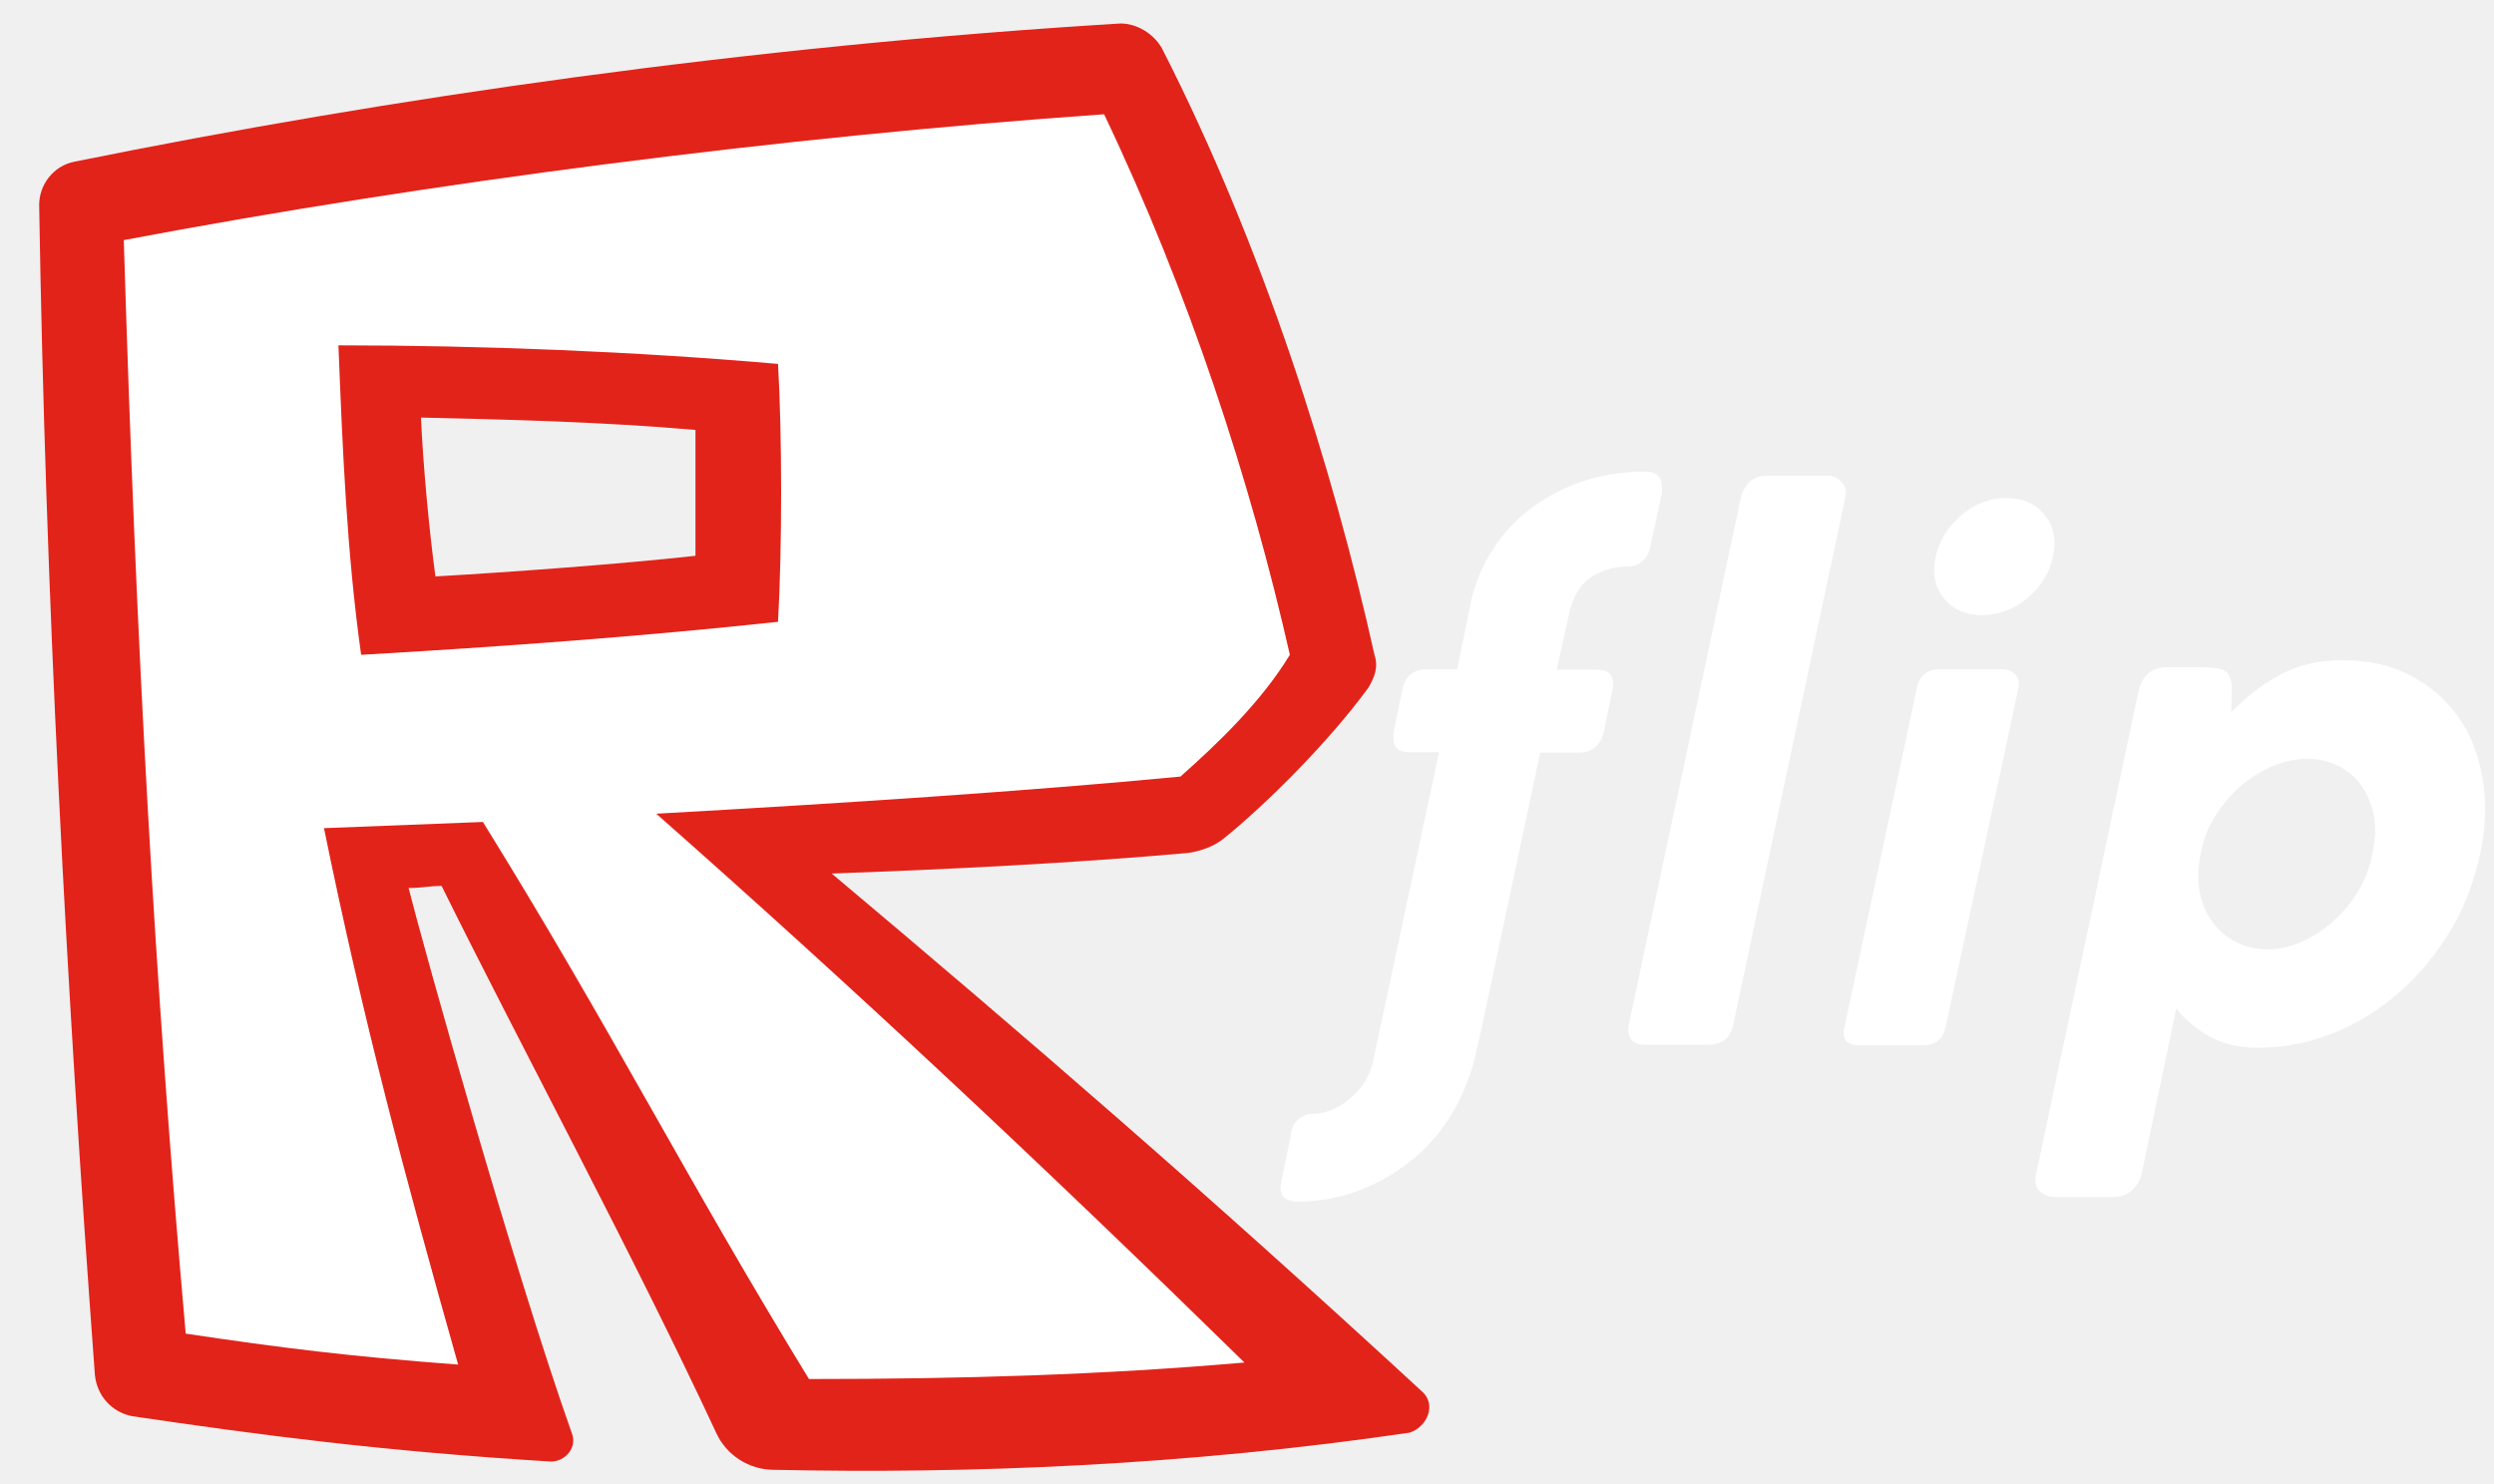
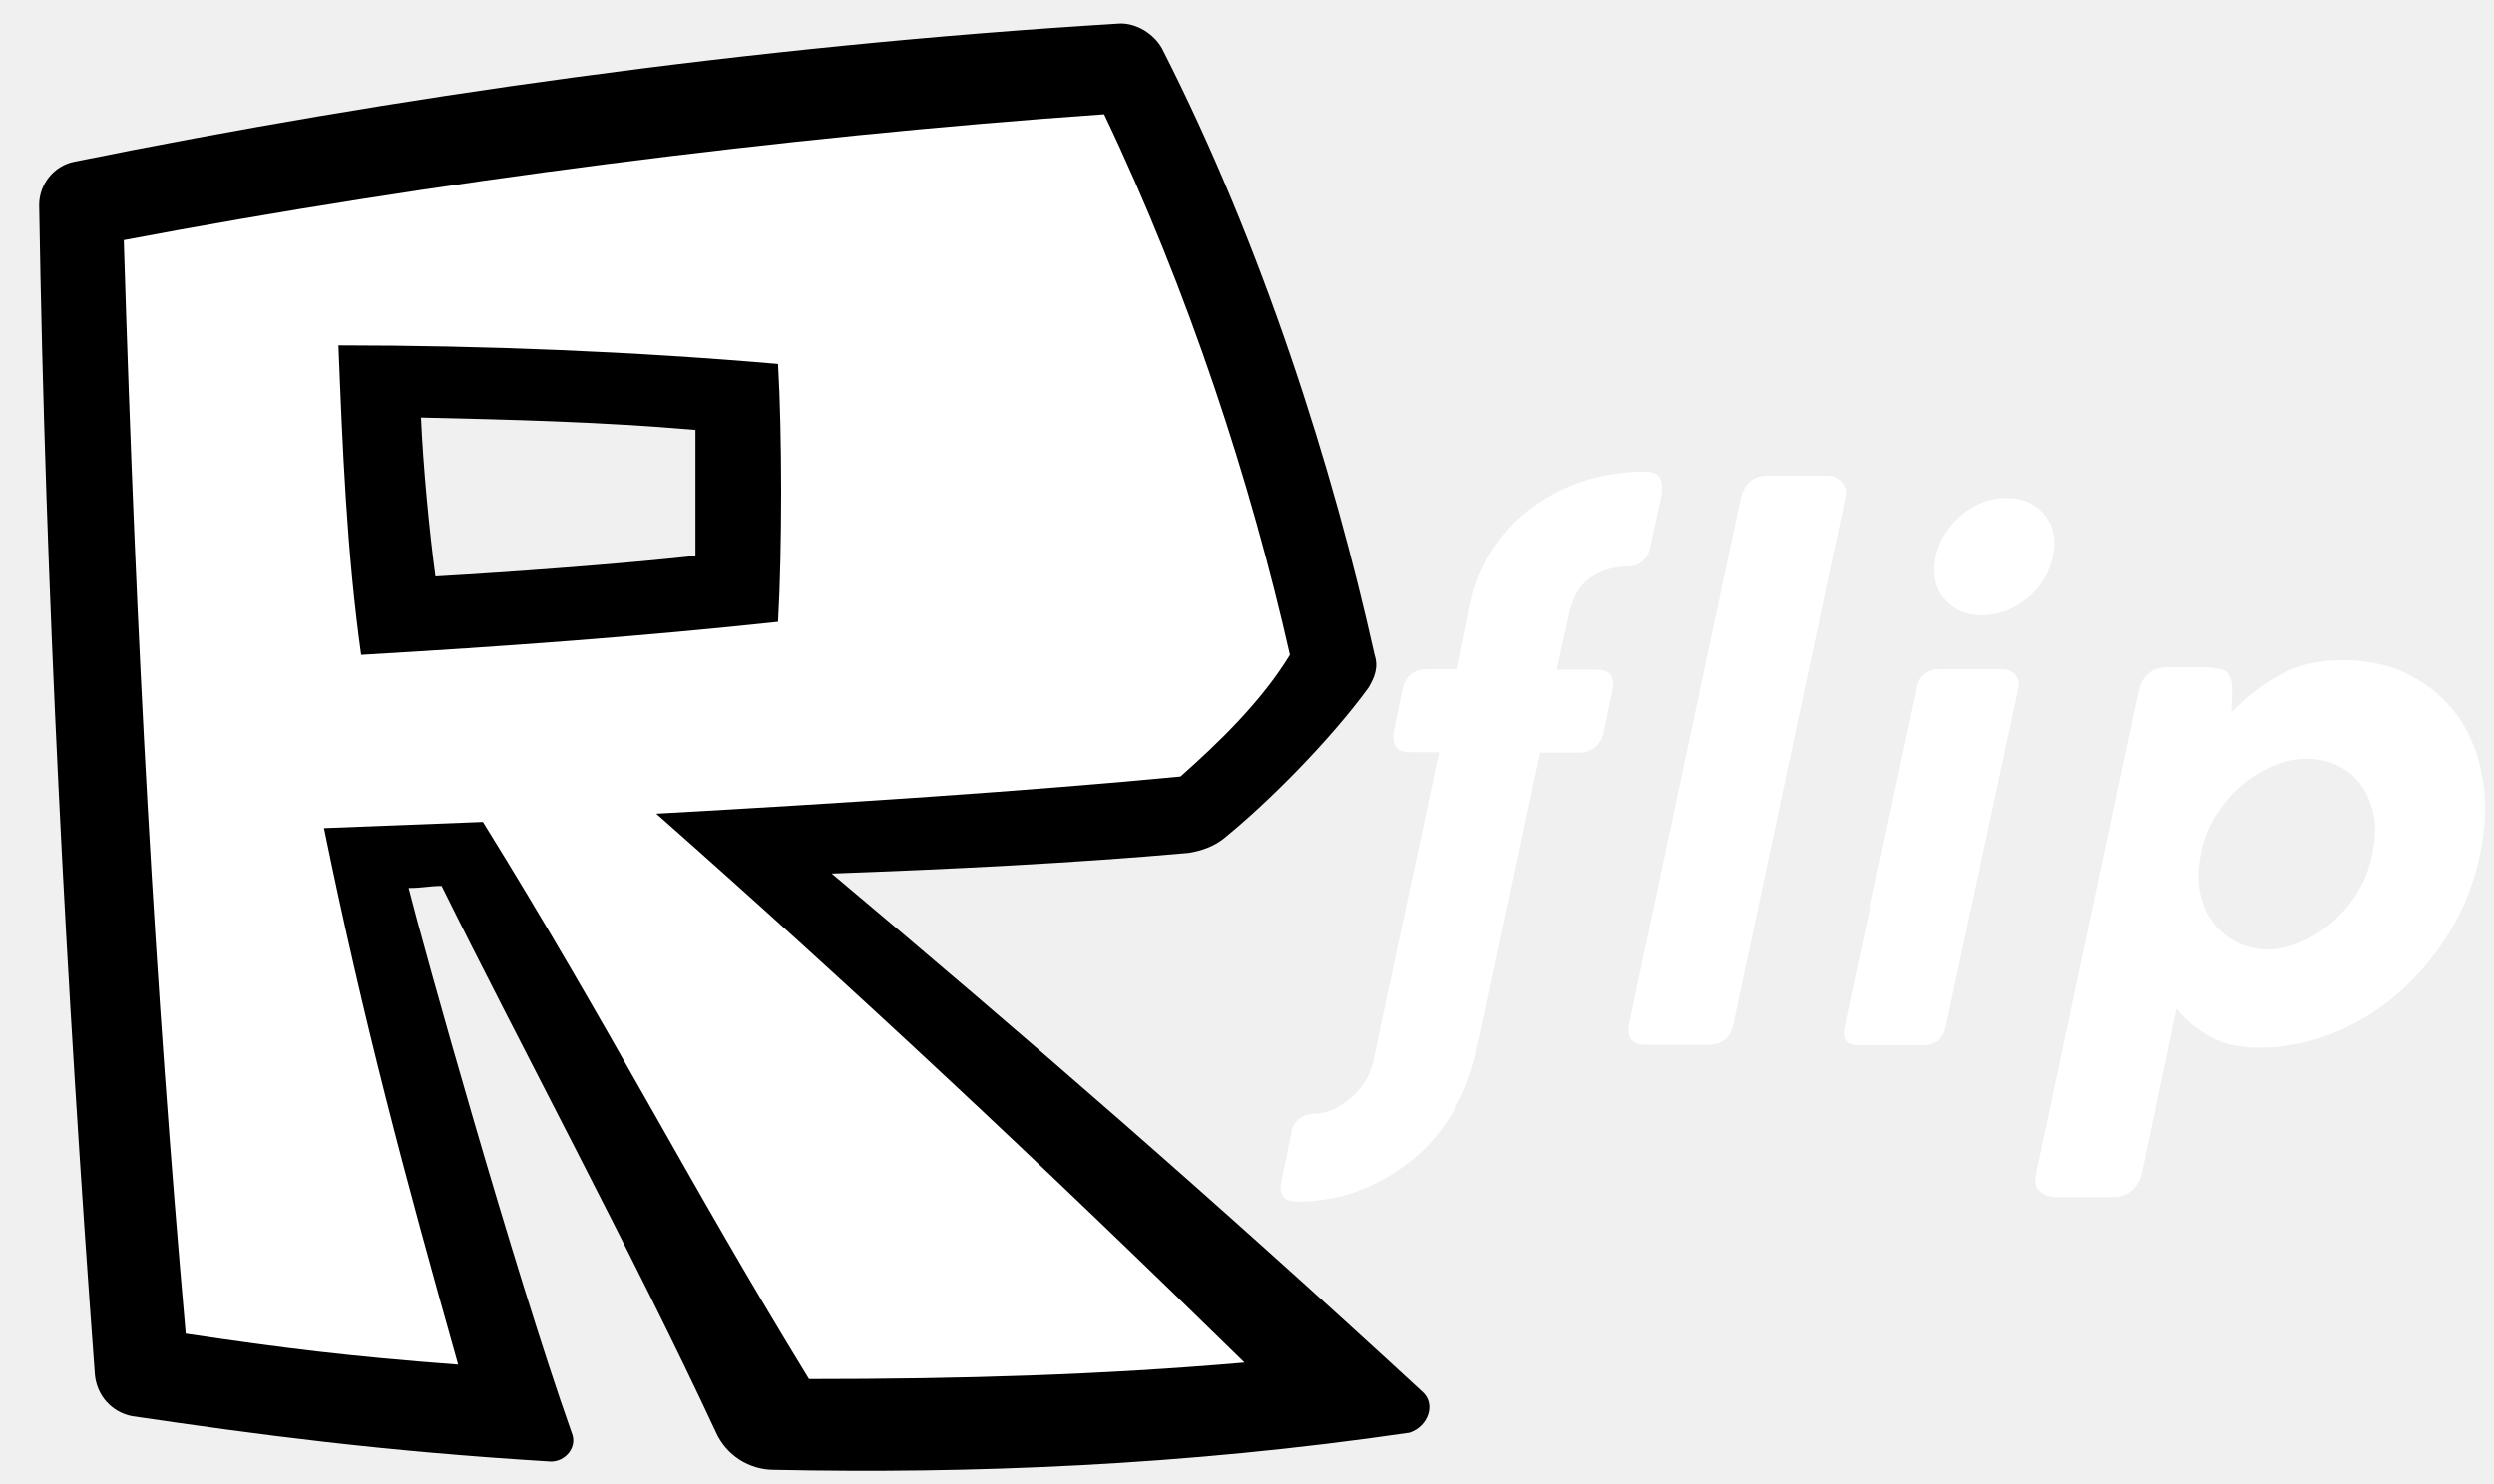
<svg xmlns="http://www.w3.org/2000/svg" viewBox="9.958 -22.637 120.843 71.906" fill="none" class="hidden md:block lg:hidden xl:block md:h-8">
  <path d="M72.824 35.602C72.284 35.602 72.004 35.362 72.004 34.902C72.004 34.782 72.024 34.682 72.044 34.642L72.524 32.262C72.564 31.962 72.704 31.742 72.904 31.582C73.124 31.422 73.364 31.342 73.624 31.342H73.704C74.324 31.302 74.904 31.022 75.444 30.542C75.984 30.062 76.344 29.482 76.484 28.822L79.684 13.821H78.244C77.724 13.821 77.464 13.581 77.464 13.081C77.464 12.941 77.484 12.821 77.504 12.741L77.904 10.801C78.044 10.141 78.444 9.801 79.084 9.801H80.564L81.224 6.56C81.444 5.58 81.825 4.68 82.365 3.88C82.904 3.08 83.544 2.42 84.305 1.88C85.065 1.34 85.905 0.92 86.805 0.64C87.725 0.36 88.665 0.22 89.665 0.22C90.205 0.22 90.485 0.46 90.485 0.96V1.26L89.925 3.84C89.885 4.12 89.765 4.34 89.565 4.54C89.385 4.72 89.145 4.82 88.885 4.82C88.165 4.82 87.545 5 87.025 5.36C86.505 5.72 86.165 6.3 85.985 7.12L85.385 9.821H87.345C87.865 9.821 88.125 10.061 88.125 10.521C88.125 10.641 88.105 10.741 88.085 10.821L87.685 12.761C87.625 13.081 87.505 13.341 87.285 13.541C87.065 13.741 86.805 13.841 86.505 13.841H84.585L81.644 27.681C81.564 27.962 81.504 28.242 81.444 28.522C81.384 28.802 81.304 29.082 81.204 29.362C80.904 30.302 80.484 31.142 79.944 31.902C79.404 32.662 78.764 33.322 78.004 33.862C77.264 34.422 76.444 34.842 75.544 35.162C74.684 35.442 73.764 35.602 72.824 35.602Z" fill="#FFFFFF" />
  <path d="M99.365 1.5L93.945 27.001C93.825 27.662 93.405 28.002 92.685 28.002H89.705C89.045 28.002 88.765 27.662 88.885 27.001L94.305 1.5C94.385 1.18 94.525 0.92 94.725 0.72C94.945 0.52 95.205 0.42 95.565 0.42H98.545C98.765 0.42 98.985 0.52 99.185 0.72C99.385 0.92 99.445 1.18 99.365 1.5Z" fill="#FFFFFF" />
  <path d="M107.766 10.681L104.226 27.162C104.106 27.721 103.746 28.021 103.146 28.021H100.025C99.425 28.021 99.205 27.741 99.325 27.162L102.845 10.681C102.886 10.4 103.006 10.2 103.206 10.04C103.386 9.881 103.626 9.801 103.886 9.801H107.006C107.226 9.801 107.426 9.881 107.586 10.04C107.746 10.2 107.806 10.4 107.766 10.681ZM103.746 4.36C103.926 3.56 104.326 2.9 104.986 2.34C105.646 1.78 106.366 1.5 107.166 1.5C107.986 1.5 108.606 1.78 109.046 2.34C109.486 2.9 109.606 3.58 109.426 4.36C109.246 5.16 108.846 5.82 108.186 6.36C107.526 6.9 106.786 7.18 105.986 7.18C105.186 7.18 104.586 6.9 104.146 6.36C103.706 5.82 103.586 5.16 103.746 4.36Z" fill="#FFFFFF" />
  <path d="M108.606 34.302L113.586 10.821C113.666 10.501 113.806 10.241 114.006 10.041C114.226 9.841 114.486 9.741 114.846 9.701H116.666C117.066 9.701 117.386 9.741 117.646 9.821C117.906 9.901 118.066 10.181 118.106 10.661L118.066 11.881C118.866 11.081 119.666 10.461 120.527 10.021C121.367 9.581 122.347 9.361 123.467 9.361C124.707 9.361 125.807 9.601 126.747 10.101C127.707 10.601 128.467 11.261 129.067 12.101C129.667 12.941 130.047 13.941 130.247 15.081C130.447 16.221 130.407 17.441 130.127 18.761C129.847 20.081 129.387 21.301 128.707 22.441C128.027 23.581 127.207 24.581 126.247 25.421C125.287 26.282 124.227 26.942 123.047 27.422C121.867 27.901 120.647 28.142 119.386 28.142C118.446 28.142 117.646 27.962 116.986 27.581C116.326 27.201 115.806 26.762 115.406 26.241L113.726 34.262C113.646 34.582 113.486 34.842 113.246 35.062C113.006 35.282 112.686 35.382 112.326 35.382H109.586C109.246 35.382 108.966 35.282 108.786 35.082C108.586 34.922 108.546 34.642 108.606 34.302ZM116.606 18.661C116.466 19.321 116.426 19.941 116.526 20.521C116.626 21.081 116.826 21.581 117.126 22.001C117.426 22.421 117.806 22.761 118.266 23.001C118.726 23.241 119.246 23.381 119.806 23.381C120.367 23.381 120.947 23.261 121.487 23.001C122.047 22.761 122.567 22.421 123.027 22.001C123.487 21.581 123.907 21.101 124.227 20.541C124.567 19.981 124.787 19.381 124.907 18.741C125.047 18.101 125.087 17.501 124.987 16.941C124.887 16.381 124.687 15.901 124.407 15.481C124.127 15.061 123.747 14.741 123.287 14.501C122.827 14.261 122.307 14.141 121.747 14.141C121.187 14.141 120.607 14.261 120.067 14.501C119.506 14.741 118.986 15.061 118.526 15.461C118.046 15.861 117.646 16.361 117.306 16.901C116.946 17.461 116.726 18.041 116.606 18.661Z" fill="#FFFFFF" />
  <g id="R">
    <g id="R_1_" transform="matrix(1, 0, 0, 1, 9.555957, -22.49885)">
      <g>
-         <path class="st0" d="M69.3,67.3C59,57.8,50.1,50.1,40.7,42.2c5.6-0.2,11.7-0.5,17.3-1c0.6-0.1,1.2-0.3,1.7-0.7 c2.1-1.7,5.1-4.7,7-7.3c0.3-0.5,0.5-1,0.3-1.6c-2-9-5.4-19.8-10.3-29.4c-0.4-0.7-1.2-1.2-2-1.2C36.6,2.1,19.3,4.6,4,7.7 C3,7.9,2.3,8.8,2.3,9.8C2.6,28.4,3.6,47.6,5,66.5c0.1,1,0.8,1.8,1.8,2c6.1,0.9,12.1,1.7,20.3,2.2c0.7,0,1.3-0.7,1-1.4 c-2.8-7.9-7.2-23.6-7.9-26.4c0.7,0,1-0.1,1.6-0.1c3.7,7.5,9.3,17.9,13.3,26.5c0.5,1.1,1.6,1.8,2.8,1.8c9.5,0.2,19.9-0.2,30.8-1.8 C69.6,69,70,67.9,69.3,67.3z M34.1,26.8c-3.6,0.4-9.1,0.8-12.6,1c-0.3-2.2-0.6-5.4-0.7-7.7c4.3,0.1,8.7,0.2,13.3,0.6 C34.1,22.7,34.1,24.7,34.1,26.8z" style="fill: rgb(226, 35, 26);" />
+         <path class="st0" d="M69.3,67.3C59,57.8,50.1,50.1,40.7,42.2c5.6-0.2,11.7-0.5,17.3-1c0.6-0.1,1.2-0.3,1.7-0.7 c2.1-1.7,5.1-4.7,7-7.3c0.3-0.5,0.5-1,0.3-1.6c-2-9-5.4-19.8-10.3-29.4c-0.4-0.7-1.2-1.2-2-1.2C36.6,2.1,19.3,4.6,4,7.7 C3,7.9,2.3,8.8,2.3,9.8C2.6,28.4,3.6,47.6,5,66.5c0.1,1,0.8,1.8,1.8,2c6.1,0.9,12.1,1.7,20.3,2.2c0.7,0,1.3-0.7,1-1.4 c-2.8-7.9-7.2-23.6-7.9-26.4c0.7,0,1-0.1,1.6-0.1c3.7,7.5,9.3,17.9,13.3,26.5c0.5,1.1,1.6,1.8,2.8,1.8c9.5,0.2,19.9-0.2,30.8-1.8 C69.6,69,70,67.9,69.3,67.3z M34.1,26.8c-3.6,0.4-9.1,0.8-12.6,1c-0.3-2.2-0.6-5.4-0.7-7.7c4.3,0.1,8.7,0.2,13.3,0.6 C34.1,22.7,34.1,24.7,34.1,26.8z" style="fill: rgb(0, 0, 0);" />
      </g>
      <g>
        <path class="st1" d="M57.6,37.5c1.8-1.6,3.9-3.6,5.3-5.9C61,23.2,58,14,53.9,5.4C38.2,6.5,21.2,8.7,6.4,11.5c0.6,19.8,1.5,36,3,53 c4.7,0.7,7.9,1.1,13.2,1.5C20,56.8,18,49.3,16.1,40c2.5-0.1,5.1-0.2,7.7-0.3c6.2,10,9.8,17.2,15.8,27c7.4,0,14.2-0.2,21.1-0.8 c-9.9-9.7-19.1-18.3-28.5-26.6C41.2,38.8,50.3,38.2,57.6,37.5z M17.9,31.6c-0.7-5-0.9-10-1.1-15c7,0,14.4,0.3,21.3,0.9 c0.2,3.4,0.2,9,0,12.5C31.6,30.7,24.8,31.2,17.9,31.6z" style="fill: rgb(255, 255, 255);" />
      </g>
    </g>
  </g>
</svg>
